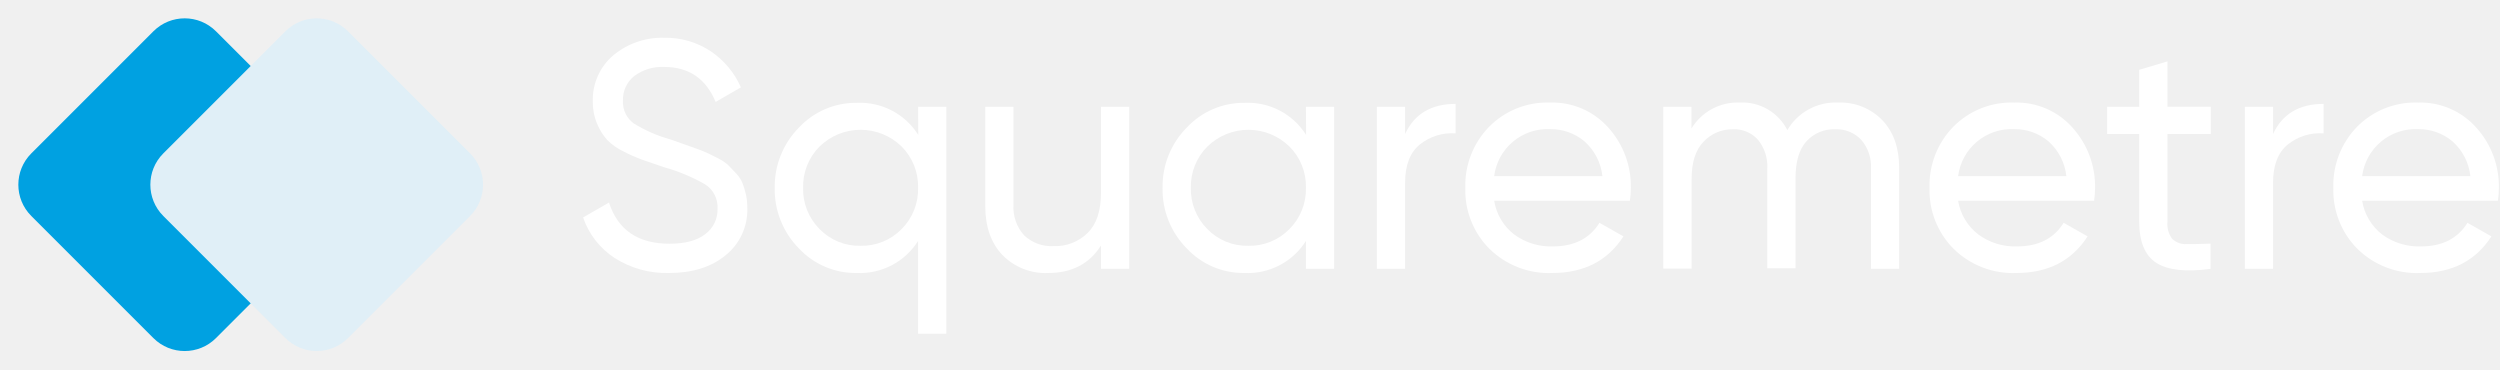
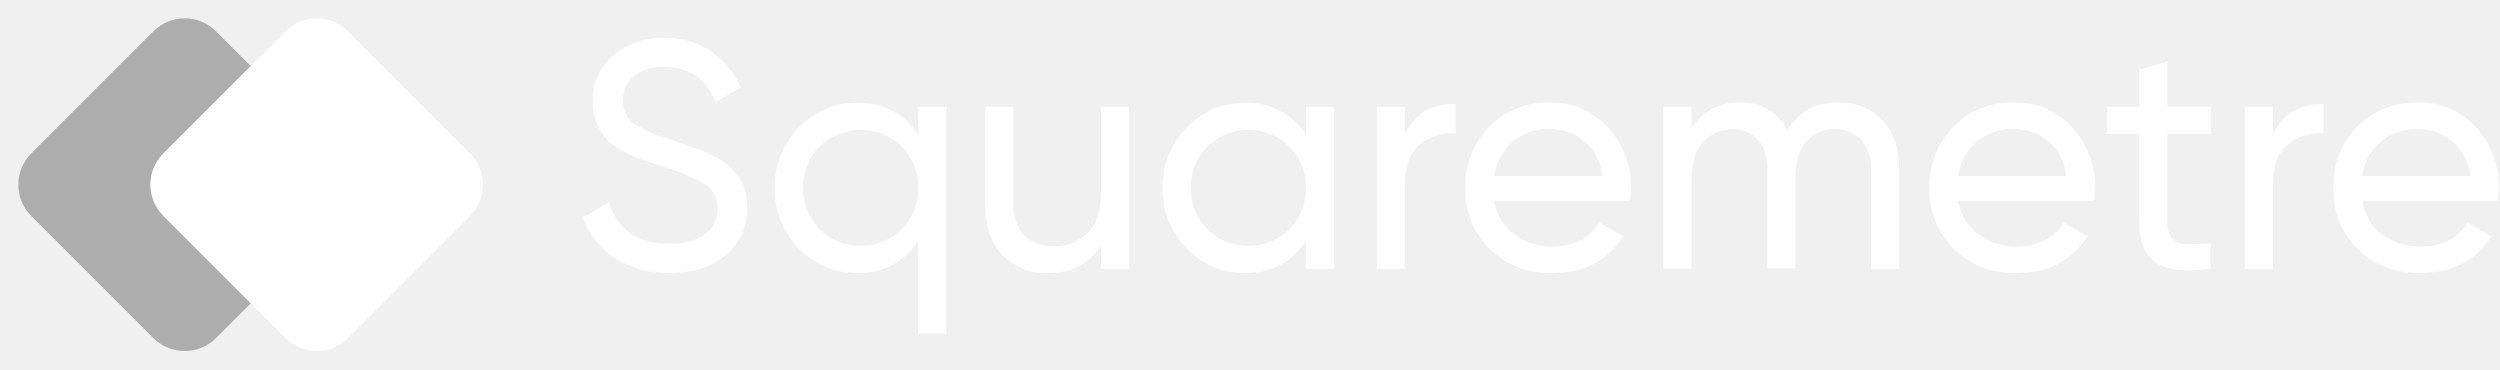
<svg xmlns="http://www.w3.org/2000/svg" width="1833" height="271" viewBox="0 0 1833 271" fill="none">
-   <rect y="135.414" width="191.505" height="191.505" rx="32.459" transform="rotate(-45 0 135.414)" fill="#00A1E1" />
-   <rect x="96.793" y="135.414" width="191.505" height="191.505" rx="32.459" transform="rotate(-45 96.793 135.414)" fill="#E0EFF7" />
+   <rect y="135.414" width="191.505" height="191.505" rx="32.459" transform="rotate(-45 0 135.414)" fill="#ADADAD" />
+   <rect x="96.793" y="135.414" width="191.505" height="191.505" rx="32.459" transform="rotate(-45 96.793 135.414)" fill="#FFFFFF" />
  <g clip-path="url(#clip0_10_161)">
    <path d="M490.497 200.163C476.466 200.559 462.636 196.754 450.782 189.236C439.904 182.198 431.715 171.702 427.533 159.44L446.519 148.513C453.029 168.661 467.843 178.723 490.962 178.697C502.354 178.697 511.059 176.359 517.078 171.684C519.977 169.538 522.312 166.721 523.885 163.476C525.457 160.23 526.219 156.651 526.106 153.046C526.313 149.542 525.586 146.046 524 142.915C522.414 139.784 520.025 137.129 517.078 135.223C507.602 129.768 497.473 125.536 486.933 122.63L471.046 117.166C466.344 115.462 461.761 113.442 457.33 111.122C452.79 109.007 448.658 106.108 445.124 102.559C442.093 99.104 439.645 95.178 437.879 90.934C435.673 85.838 434.577 80.33 434.663 74.777C434.4 68.268 435.632 61.786 438.265 55.828C440.898 49.87 444.862 44.595 449.852 40.408C460.272 31.833 473.443 27.318 486.933 27.699C499.131 27.426 511.118 30.917 521.263 37.696C530.919 44.237 538.533 53.37 543.232 64.044L524.711 74.738C517.582 57.612 504.989 49.062 486.933 49.087C479.102 48.712 471.383 51.053 465.079 55.713C462.369 57.856 460.202 60.608 458.754 63.745C457.307 66.882 456.62 70.317 456.749 73.769C456.567 76.965 457.179 80.155 458.532 83.056C459.884 85.957 461.934 88.477 464.498 90.392C472.917 95.636 482.054 99.63 491.621 102.249L501.269 105.658L510.259 108.874C513.295 109.89 516.271 111.08 519.17 112.439C521.069 113.408 523.665 114.725 526.92 116.314C529.559 117.63 531.998 119.312 534.166 121.312C535.754 122.901 537.614 124.838 539.745 127.163C541.707 129.192 543.271 131.571 544.356 134.176C545.404 136.846 546.246 139.592 546.875 142.391C547.588 145.635 547.939 148.949 547.921 152.271C548.179 158.921 546.876 165.538 544.118 171.594C541.359 177.649 537.221 182.975 532.034 187.144C521.444 195.849 507.598 200.189 490.497 200.163Z" fill="white" />
    <path d="M673.149 78.303H693.84V244.684H673.149V176.644C668.411 184.184 661.758 190.333 653.87 194.465C645.981 198.596 637.138 200.563 628.241 200.163C620.259 200.295 612.339 198.745 604.996 195.614C597.653 192.483 591.051 187.841 585.619 181.991C579.886 176.152 575.377 169.227 572.356 161.621C569.335 154.016 567.864 145.884 568.028 137.703C567.9 129.539 569.4 121.432 572.44 113.854C575.48 106.276 580 99.381 585.735 93.57C591.173 87.727 597.776 83.091 605.118 79.96C612.46 76.83 620.377 75.275 628.357 75.397C637.254 74.998 646.097 76.964 653.986 81.096C661.875 85.228 668.527 91.377 673.265 98.917L673.149 78.303ZM630.876 180.208C636.478 180.35 642.05 179.336 647.243 177.229C652.436 175.123 657.14 171.969 661.06 167.964C665.02 164.002 668.134 159.277 670.212 154.075C672.29 148.873 673.289 143.303 673.149 137.703C673.292 132.097 672.295 126.52 670.216 121.311C668.138 116.102 665.023 111.37 661.06 107.402C653.019 99.554 642.228 95.161 630.992 95.161C619.756 95.161 608.965 99.554 600.924 107.402C596.961 111.37 593.846 116.102 591.768 121.311C589.69 126.52 588.692 132.097 588.835 137.703C588.695 143.303 589.694 148.873 591.773 154.075C593.851 159.277 596.964 164.002 600.924 167.964C604.805 171.957 609.469 175.105 614.623 177.212C619.776 179.318 625.31 180.339 630.876 180.208Z" fill="white" />
    <path d="M807.253 78.303H827.906V197.063H807.253V179.975C798.781 193.434 785.865 200.163 768.506 200.163C762.308 200.444 756.119 199.416 750.344 197.146C744.57 194.876 739.338 191.415 734.99 186.989C726.62 178.206 722.423 166.285 722.397 151.225V78.303H743.088V150.024C742.816 154.097 743.361 158.184 744.692 162.043C746.023 165.903 748.112 169.457 750.837 172.497C753.707 175.229 757.106 177.343 760.825 178.709C764.544 180.075 768.503 180.664 772.458 180.44C777.054 180.632 781.64 179.878 785.932 178.225C790.225 176.572 794.132 174.056 797.412 170.831C803.973 164.399 807.253 154.544 807.253 141.267V78.303Z" fill="white" />
    <path d="M957.516 78.303H978.168V197.064H957.516V176.644C952.778 184.184 946.125 190.333 938.236 194.465C930.347 198.596 921.504 200.563 912.608 200.163C904.626 200.295 896.706 198.745 889.363 195.614C882.019 192.483 875.417 187.841 869.986 181.991C864.245 176.157 859.732 169.233 856.71 161.626C853.689 154.02 852.222 145.885 852.395 137.703C852.258 129.538 853.754 121.428 856.794 113.849C859.835 106.27 864.36 99.376 870.102 93.57C875.539 87.727 882.143 83.091 889.485 79.96C896.826 76.83 904.744 75.275 912.724 75.397C921.62 74.998 930.464 76.964 938.352 81.096C946.241 85.228 952.894 91.377 957.632 98.917L957.516 78.303ZM915.204 180.208C920.807 180.359 926.382 179.349 931.576 177.242C936.77 175.135 941.473 171.976 945.388 167.964C949.36 164.01 952.485 159.286 954.57 154.083C956.655 148.88 957.658 143.306 957.516 137.703C957.661 132.093 956.66 126.513 954.575 121.303C952.489 116.093 949.363 111.363 945.388 107.402C937.353 99.557 926.569 95.165 915.339 95.165C904.11 95.165 893.325 99.557 885.291 107.402C881.314 111.364 878.184 116.093 876.093 121.302C874.001 126.511 872.991 132.091 873.124 137.703C872.991 143.305 873.998 148.876 876.083 154.078C878.167 159.28 881.287 164.004 885.252 167.964C889.13 171.96 893.793 175.111 898.948 177.218C904.102 179.325 909.637 180.343 915.204 180.208Z" fill="white" />
    <path d="M1030.21 98.256C1037.03 83.532 1049.38 76.17 1067.25 76.17V97.791C1057.84 97.078 1048.51 99.958 1041.14 105.85C1033.85 111.701 1030.21 121.156 1030.21 134.136V197.061H1009.52V78.301H1030.21V98.256Z" fill="white" />
    <path d="M1095.53 147.196C1097.1 156.977 1102.32 165.798 1110.14 171.878C1118.33 177.922 1128.33 181.021 1138.5 180.673C1154.18 180.673 1165.59 174.9 1172.72 163.353L1190.31 173.311C1178.76 191.213 1161.34 200.163 1138.04 200.163C1129.58 200.507 1121.13 199.114 1113.23 196.068C1105.33 193.023 1098.13 188.39 1092.09 182.456C1086.23 176.601 1081.64 169.61 1078.6 161.913C1075.55 154.216 1074.12 145.976 1074.38 137.703C1074.13 129.472 1075.53 121.276 1078.52 113.6C1081.5 105.925 1085.99 98.929 1091.74 93.027C1097.56 87.098 1104.56 82.451 1112.29 79.381C1120.02 76.312 1128.3 74.889 1136.61 75.203C1144.62 74.956 1152.59 76.473 1159.96 79.647C1167.32 82.821 1173.9 87.573 1179.23 93.57C1190.18 105.7 1196.09 121.557 1195.73 137.896C1195.73 140.996 1195.49 144.091 1195.04 147.157L1095.53 147.196ZM1136.61 94.693C1126.68 94.195 1116.93 97.469 1109.31 103.857C1101.69 110.245 1096.77 119.276 1095.53 129.14H1174.89C1173.82 119.22 1169.06 110.064 1161.56 103.489C1154.56 97.672 1145.71 94.553 1136.61 94.693Z" fill="white" />
    <path d="M1347.82 75.203C1353.81 74.965 1359.79 75.995 1365.36 78.225C1370.93 80.455 1375.96 83.835 1380.14 88.145C1388.35 96.773 1392.46 108.397 1392.46 123.017V197.063H1371.8V123.909C1372.3 116.124 1369.74 108.453 1364.67 102.52C1362.25 99.949 1359.3 97.928 1356.02 96.591C1352.75 95.254 1349.22 94.634 1345.69 94.771C1341.71 94.602 1337.74 95.313 1334.06 96.853C1330.38 98.393 1327.09 100.725 1324.42 103.683C1319.1 109.624 1316.45 118.665 1316.47 130.806V196.676H1295.78V123.909C1296.27 116.183 1293.85 108.553 1289 102.52C1286.7 99.942 1283.86 97.909 1280.67 96.569C1277.49 95.228 1274.05 94.614 1270.6 94.771C1266.55 94.703 1262.54 95.485 1258.81 97.067C1255.09 98.649 1251.74 100.995 1248.98 103.954C1243.19 109.973 1240.3 119.014 1240.3 131.077V196.947H1219.53V78.303H1240.18V94.228C1243.84 88.173 1249.05 83.213 1255.28 79.865C1261.51 76.518 1268.53 74.908 1275.6 75.203C1282.74 74.824 1289.84 76.531 1296.03 80.115C1302.22 83.699 1307.24 89.007 1310.47 95.391C1314.25 88.931 1319.73 83.632 1326.32 80.073C1332.91 76.514 1340.34 74.829 1347.82 75.203Z" fill="white" />
    <path d="M1435.69 147.196C1437.3 157 1442.58 165.825 1450.46 171.878C1458.66 177.922 1468.67 181.021 1478.86 180.674C1494.51 180.674 1505.92 174.9 1513.07 163.354L1530.62 173.312C1519.08 191.213 1501.67 200.163 1478.39 200.163C1469.92 200.513 1461.47 199.122 1453.56 196.076C1445.65 193.031 1438.45 188.395 1432.4 182.456C1426.56 176.594 1421.98 169.6 1418.94 161.904C1415.91 154.208 1414.47 145.973 1414.73 137.703C1414.48 129.476 1415.89 121.283 1418.86 113.609C1421.84 105.935 1426.32 98.936 1432.05 93.027C1437.89 87.097 1444.89 82.449 1452.63 79.38C1460.36 76.311 1468.65 74.889 1476.96 75.204C1484.98 74.959 1492.95 76.48 1500.32 79.661C1507.69 82.842 1514.26 87.603 1519.58 93.609C1530.53 105.739 1536.44 121.596 1536.09 137.935C1536.08 141.035 1535.85 144.13 1535.39 147.196H1435.69ZM1476.81 94.694C1466.87 94.204 1457.12 97.479 1449.5 103.865C1441.88 110.251 1436.95 119.277 1435.69 129.14H1515.05C1514 119.224 1509.25 110.068 1501.76 103.489C1494.75 97.679 1485.9 94.56 1476.81 94.694Z" fill="white" />
    <path d="M1620.95 98.258H1589.18V162.617C1588.72 167.061 1589.96 171.512 1592.62 175.094C1594.02 176.432 1595.67 177.468 1597.49 178.135C1599.3 178.802 1601.23 179.086 1603.16 178.968C1607.93 178.968 1613.78 178.968 1620.75 178.62V197.141C1602.67 199.543 1589.45 198.084 1581.08 192.762C1572.71 187.454 1568.48 177.263 1568.48 162.694V98.258H1544.97V78.303H1568.48V51.18L1589.18 45.019V78.264H1620.95V98.258Z" fill="white" />
    <path d="M1666.59 98.256C1673.41 83.532 1685.77 76.17 1703.67 76.17V97.791C1694.25 97.076 1684.91 99.955 1677.52 105.85C1670.24 111.701 1666.59 121.156 1666.59 134.136V197.061H1645.94V78.301H1666.59V98.256Z" fill="white" />
    <path d="M1731.92 147.196C1733.49 156.977 1738.71 165.798 1746.53 171.878C1754.74 177.922 1764.74 181.021 1774.93 180.674C1790.63 180.674 1802.04 174.9 1809.14 163.354L1826.7 173.312C1815.15 191.213 1797.74 200.163 1774.46 200.163C1765.99 200.513 1757.54 199.122 1749.63 196.076C1741.72 193.031 1734.52 188.395 1728.47 182.456C1722.63 176.594 1718.05 169.6 1715.02 161.904C1711.98 154.208 1710.54 145.973 1710.8 137.703C1710.55 129.476 1711.96 121.283 1714.93 113.609C1717.91 105.935 1722.39 98.936 1728.12 93.027C1733.96 87.097 1740.97 82.449 1748.7 79.38C1756.43 76.311 1764.72 74.889 1773.03 75.204C1781.05 74.959 1789.03 76.48 1796.39 79.661C1803.76 82.842 1810.33 87.603 1815.65 93.609C1826.61 105.739 1832.51 121.596 1832.16 137.935C1832.15 141.035 1831.92 144.13 1831.46 147.196H1731.92ZM1773.03 94.694C1763.1 94.204 1753.35 97.479 1745.73 103.865C1738.11 110.251 1733.18 119.277 1731.92 129.14H1811.27C1810.22 119.224 1805.48 110.068 1797.98 103.489C1790.98 97.679 1782.13 94.56 1773.03 94.694Z" fill="white" />
  </g>
  <defs>
    <clipPath id="clip0_10_161">
      <rect width="1404.63" height="216.868" fill="white" transform="translate(427.53 27.6985)" />
    </clipPath>
  </defs>
</svg>
